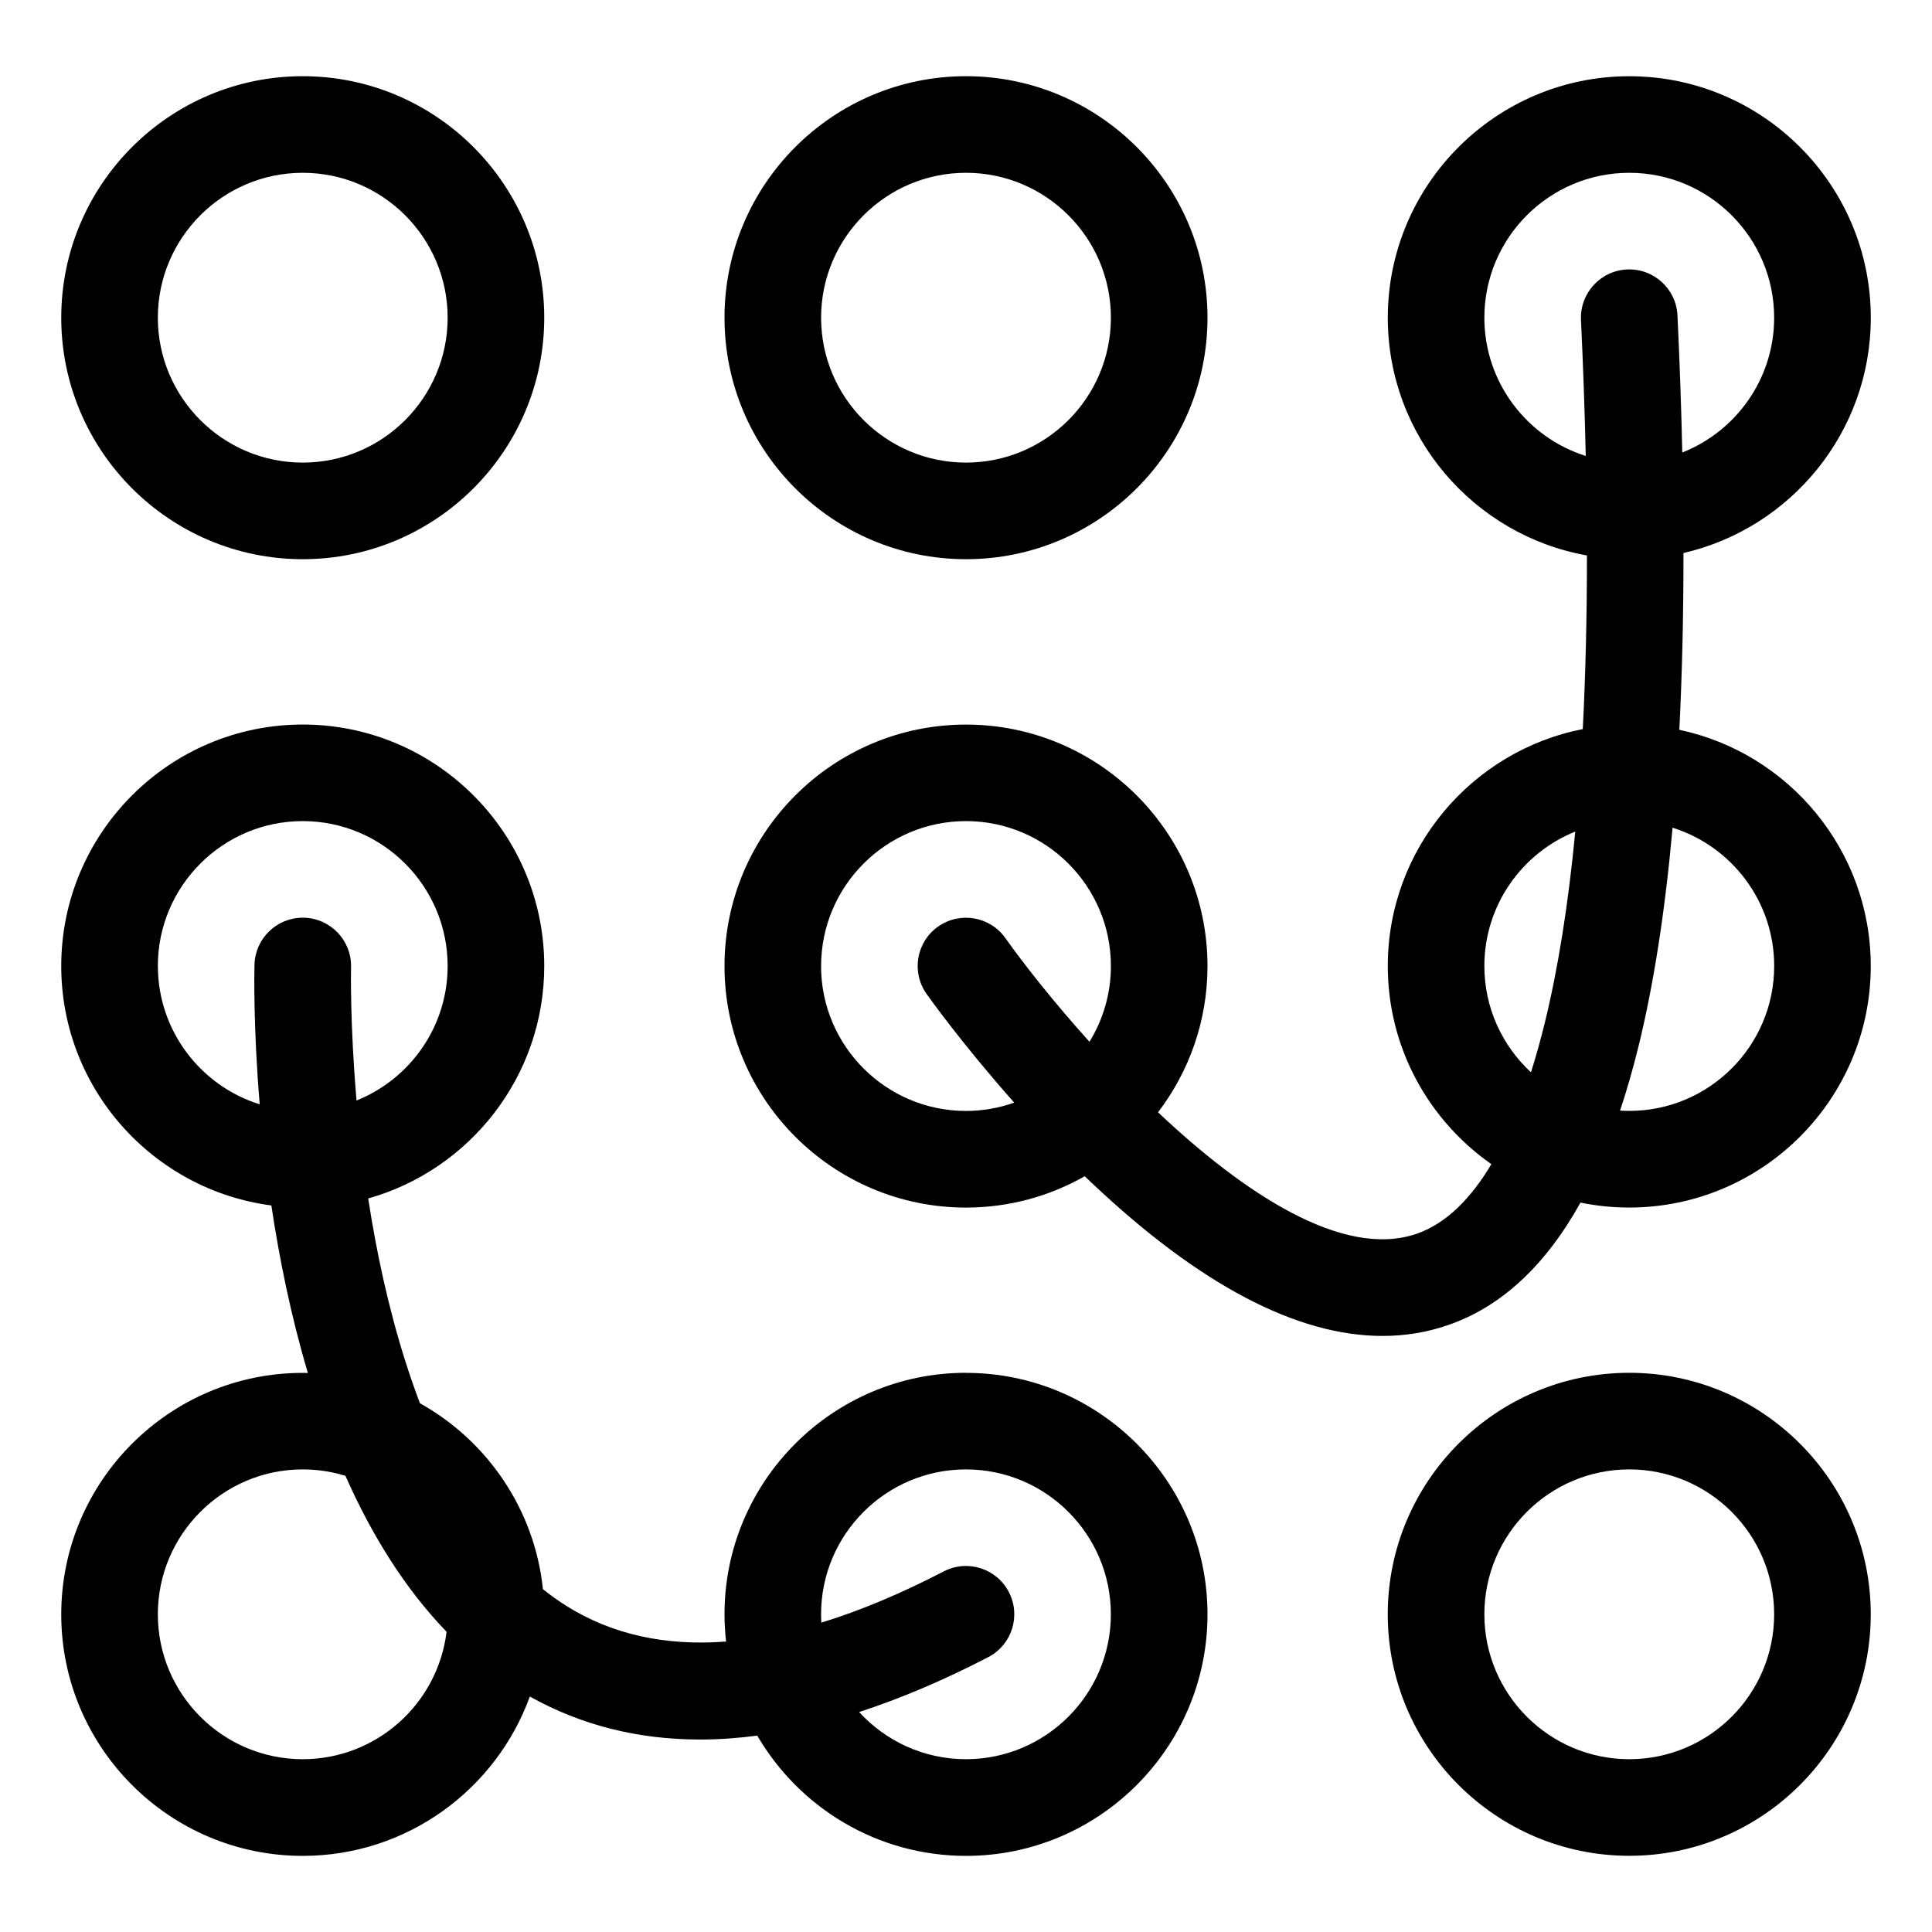
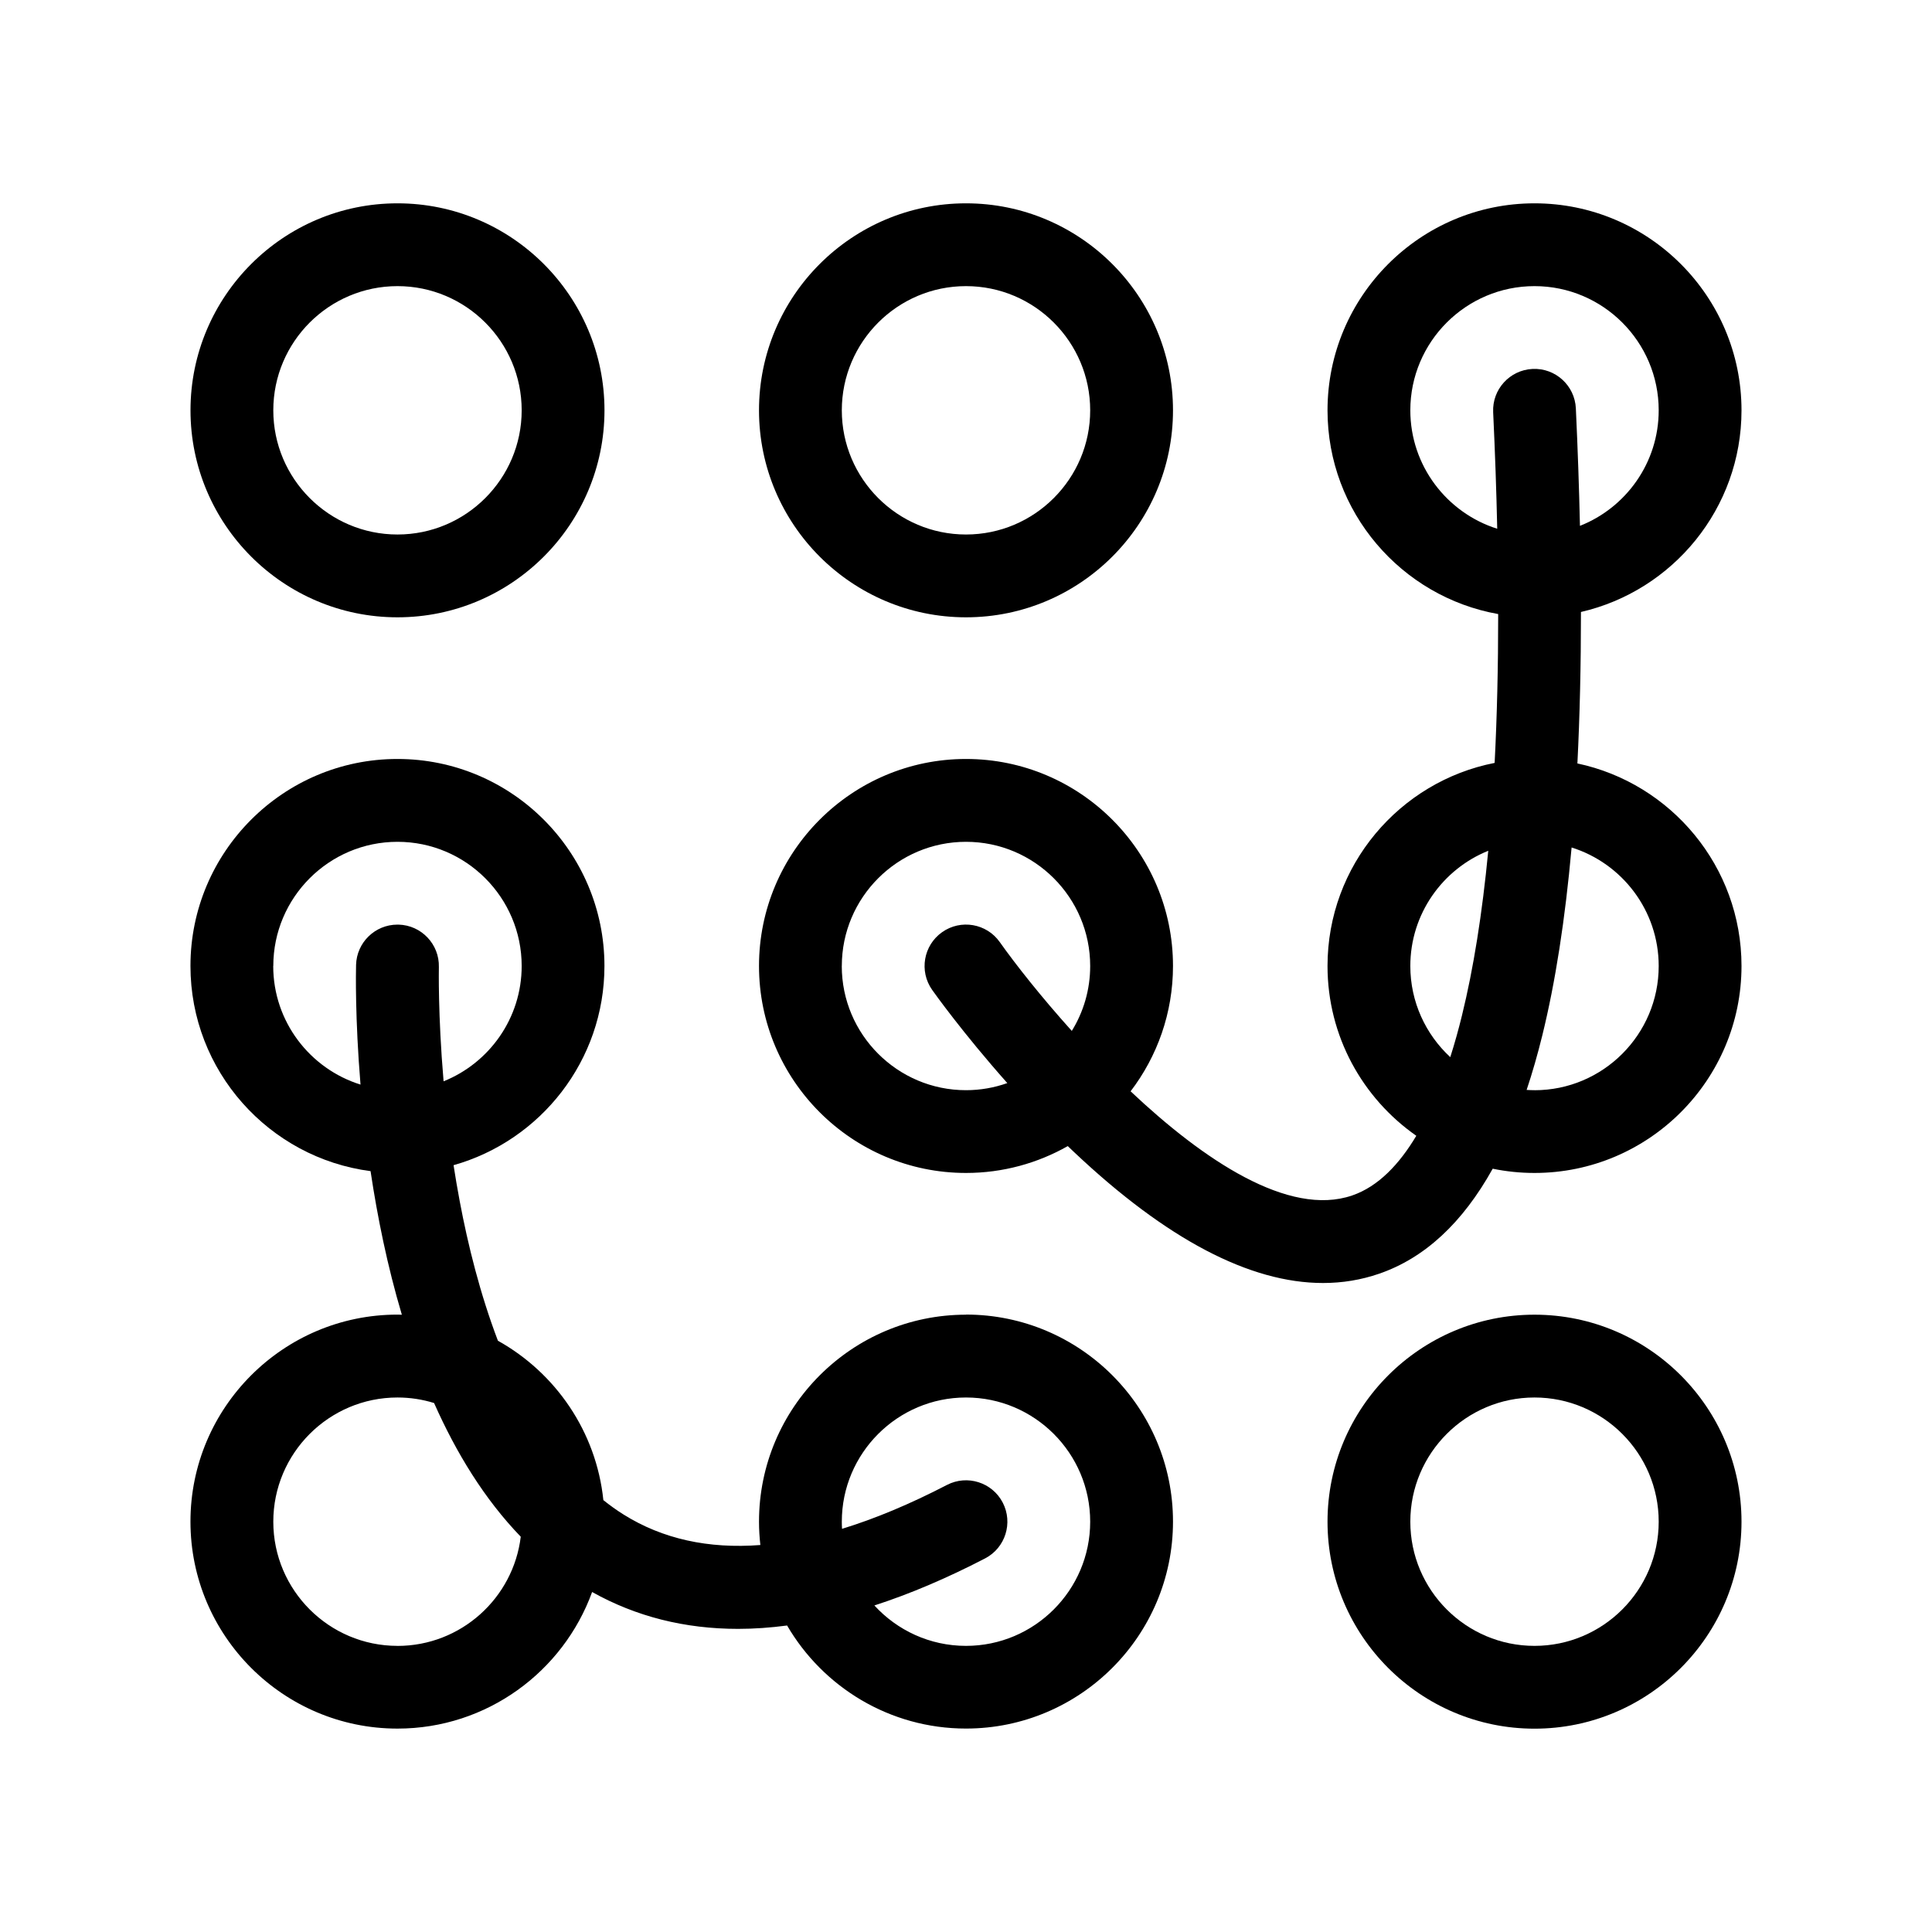
<svg xmlns="http://www.w3.org/2000/svg" id="a" data-name="layer1" viewBox="0 0 500 500">
-   <path d="M78.35,144.72c34.46,0,62.5-28.04,62.5-62.5s-28.04-62.5-62.5-62.5S15.85,47.76,15.85,82.22s28.04,62.5,62.5,62.5ZM78.35,44.72c20.68,0,37.5,16.82,37.5,37.5s-16.82,37.5-37.5,37.5-37.5-16.82-37.5-37.5,16.82-37.5,37.5-37.5Z" />
-   <path d="M250,144.72c34.46,0,62.5-28.04,62.5-62.5s-28.04-62.5-62.5-62.5-62.5,28.04-62.5,62.5,28.04,62.5,62.5,62.5ZM250,44.72c20.68,0,37.5,16.82,37.5,37.5s-16.82,37.5-37.5,37.5-37.5-16.82-37.5-37.5,16.82-37.5,37.5-37.5Z" />
-   <path d="M434.61,188.86c.72-14.27,1.08-29.52,1.07-45.74,27.73-6.38,48.48-31.25,48.48-60.89,0-34.46-28.04-62.5-62.5-62.5s-62.5,28.04-62.5,62.5c0,30.72,22.29,56.32,51.54,61.52,0,15.99-.36,30.99-1.08,44.94-28.72,5.63-50.46,30.98-50.46,61.32,0,21.2,10.62,39.96,26.81,51.27-5.09,8.54-11.45,15.3-19.35,18.02-19.19,6.61-44.99-10.74-66.92-31.44,8.02-10.51,12.8-23.63,12.8-37.84,0-34.46-28.04-62.5-62.5-62.5s-62.5,28.04-62.5,62.5,28.04,62.5,62.5,62.5c11.17,0,21.65-2.96,30.73-8.11.63.61,1.27,1.22,1.91,1.82,27.84,26.29,53.03,39.51,75.15,39.51,5.87,0,11.52-.93,16.94-2.8,13.74-4.72,25.2-15.35,34.3-31.71,4.08.84,8.3,1.28,12.62,1.28,34.46,0,62.5-28.04,62.5-62.5,0-30.02-21.28-55.16-49.55-61.14ZM212.5,250c0-20.68,16.82-37.5,37.5-37.5s37.5,16.82,37.5,37.5c0,7.18-2.03,13.9-5.55,19.61-9.4-10.44-17.08-20.23-21.75-26.82-3.98-5.63-11.78-6.97-17.42-2.99-5.64,3.98-6.98,11.78-2.99,17.42.52.73,9.23,12.99,22.69,28.14-3.91,1.38-8.11,2.15-12.49,2.15-20.68,0-37.5-16.82-37.5-37.5ZM384.15,82.22c0-20.68,16.82-37.5,37.5-37.5s37.5,16.82,37.5,37.5c0,15.83-9.87,29.4-23.78,34.89-.25-11.41-.66-23.23-1.24-35.47-.32-6.9-6.18-12.22-13.07-11.9-6.9.32-12.22,6.18-11.9,13.07.57,12.17.98,23.89,1.23,35.19-15.19-4.79-26.24-19.01-26.24-35.77ZM384.15,250c0-15.74,9.75-29.24,23.53-34.79-1.82,19-4.47,35.61-7.95,49.74-1,4.05-2.16,8.3-3.52,12.56-7.41-6.85-12.06-16.65-12.06-27.52ZM421.65,287.5c-.8,0-1.59-.03-2.38-.08,1.72-5.16,3.3-10.65,4.74-16.48,3.95-16.07,6.9-35.01,8.85-56.73,15.22,4.77,26.3,19.01,26.3,35.79,0,20.68-16.82,37.5-37.5,37.5Z" />
-   <path d="M250,355.28c-34.46,0-62.5,28.04-62.5,62.5,0,2.38.15,4.73.41,7.05-15.73,1.21-29.52-1.84-41.26-9.18-2.13-1.33-4.17-2.8-6.14-4.37-2.15-20.71-14.46-38.44-31.83-48.12-5.4-14.2-9.06-28.99-11.54-42.15-.69-3.67-1.3-7.29-1.85-10.85,26.26-7.4,45.56-31.56,45.56-60.15,0-34.46-28.04-62.5-62.5-62.5s-62.5,28.04-62.5,62.5c0,31.71,23.74,57.96,54.38,61.96,2.06,13.76,5.07,28.63,9.45,43.36-.44,0-.88-.03-1.33-.03-34.46,0-62.5,28.04-62.5,62.5s28.04,62.5,62.5,62.5c27,0,50.05-17.21,58.77-41.24,13.27,7.42,27.98,11.13,44.07,11.13,4.81,0,9.74-.35,14.79-1.01,10.84,18.59,30.99,31.12,54.02,31.12,34.46,0,62.5-28.04,62.5-62.5s-28.04-62.5-62.5-62.5ZM40.85,250c0-20.68,16.82-37.5,37.5-37.5s37.5,16.82,37.5,37.5c0,15.76-9.78,29.27-23.58,34.81-1.73-20.15-1.43-34.29-1.42-34.5.17-6.9-5.28-12.63-12.18-12.81-.11,0-.21,0-.32,0-6.76,0-12.32,5.39-12.49,12.18-.05,1.79-.32,16.02,1.35,36.12-15.25-4.76-26.35-19.01-26.35-35.81ZM78.35,455.28c-20.68,0-37.5-16.82-37.5-37.5s16.82-37.5,37.5-37.5c3.84,0,7.55.58,11.05,1.66,6.67,15.05,15.22,29.02,26.17,40.36-2.24,18.55-18.07,32.98-37.22,32.98ZM250,455.28c-10.94,0-20.8-4.71-27.66-12.21,10.69-3.47,21.83-8.19,33.41-14.2,6.13-3.18,8.52-10.72,5.34-16.85-3.18-6.13-10.72-8.52-16.85-5.34-11.15,5.78-21.71,10.2-31.68,13.26-.04-.72-.07-1.44-.07-2.16,0-20.68,16.82-37.5,37.5-37.5s37.5,16.82,37.5,37.5-16.82,37.5-37.5,37.5Z" />
-   <path d="M421.65,355.28c-34.46,0-62.5,28.04-62.5,62.5s28.04,62.5,62.5,62.5,62.5-28.04,62.5-62.5-28.04-62.5-62.5-62.5ZM421.65,455.28c-20.68,0-37.5-16.82-37.5-37.5s16.82-37.5,37.5-37.5,37.5,16.82,37.5,37.5-16.82,37.5-37.5,37.5Z" />
+   <path d="M102.87,159.76c29.54,0,53.57-24.03,53.57-53.57s-24.03-53.57-53.57-53.57-53.57,24.03-53.57,53.57,24.03,53.57,53.57,53.57ZM102.87,74.05c17.72,0,32.14,14.42,32.14,32.14s-14.42,32.14-32.14,32.14-32.14-14.42-32.14-32.14,14.42-32.14,32.14-32.14Z" />
+   <path d="M250,159.76c29.54,0,53.57-24.03,53.57-53.57s-24.03-53.57-53.57-53.57-53.57,24.03-53.57,53.57,24.03,53.57,53.57,53.57ZM250,74.05c17.72,0,32.14,14.42,32.14,32.14s-14.42,32.14-32.14,32.14-32.14-14.42-32.14-32.14,14.42-32.14,32.14-32.14Z" />
+   <path d="M408.23,197.59c.62-12.23.92-25.3.92-39.21,23.77-5.47,41.55-26.79,41.55-52.19,0-29.54-24.03-53.57-53.57-53.57s-53.57,24.03-53.57,53.57c0,26.33,19.1,48.27,44.17,52.73,0,13.71-.3,26.56-.92,38.52-24.62,4.82-43.25,26.55-43.25,52.56,0,18.17,9.1,34.25,22.98,43.94-4.37,7.32-9.82,13.12-16.58,15.44-16.45,5.66-38.56-9.21-57.36-26.95,6.88-9.01,10.97-20.25,10.97-32.44,0-29.54-24.03-53.57-53.57-53.57s-53.57,24.03-53.57,53.57,24.03,53.57,53.57,53.57c9.57,0,18.56-2.54,26.34-6.95.54.52,1.09,1.04,1.64,1.56,23.86,22.53,45.46,33.87,64.41,33.87,5.03,0,9.87-.8,14.52-2.4,11.78-4.05,21.6-13.15,29.4-27.18,3.5.72,7.11,1.1,10.82,1.1,29.54,0,53.57-24.03,53.57-53.57,0-25.73-18.24-47.28-42.47-52.41ZM217.86,250c0-17.72,14.42-32.14,32.14-32.14s32.14,14.42,32.14,32.14c0,6.16-1.74,11.91-4.76,16.8-8.05-8.95-14.64-17.34-18.64-22.99-3.41-4.83-10.1-5.98-14.93-2.56-4.83,3.42-5.98,10.1-2.57,14.93.44.63,7.91,11.13,19.45,24.12-3.35,1.19-6.95,1.84-10.7,1.84-17.72,0-32.14-14.42-32.14-32.14ZM364.99,106.19c0-17.72,14.42-32.14,32.14-32.14s32.14,14.42,32.14,32.14c0,13.57-8.46,25.2-20.38,29.9-.22-9.78-.57-19.91-1.06-30.41-.28-5.91-5.29-10.48-11.2-10.2-5.91.28-10.48,5.29-10.2,11.2.49,10.43.84,20.48,1.05,30.16-13.02-4.11-22.49-16.3-22.49-30.66ZM364.99,250c0-13.49,8.36-25.06,20.17-29.82-1.56,16.29-3.83,30.52-6.81,42.64-.85,3.47-1.85,7.11-3.02,10.77-6.35-5.88-10.34-14.27-10.34-23.59ZM397.13,282.14c-.69,0-1.37-.03-2.04-.07,1.48-4.42,2.83-9.13,4.06-14.12,3.39-13.78,5.91-30.01,7.58-48.62,13.05,4.09,22.54,16.3,22.54,30.68,0,17.72-14.42,32.14-32.14,32.14Z" />
+   <path d="M250,340.24c-29.54,0-53.57,24.03-53.57,53.57,0,2.04.13,4.06.35,6.04-13.48,1.03-25.3-1.58-35.37-7.87-1.83-1.14-3.57-2.4-5.26-3.75-1.84-17.75-12.39-32.94-27.29-41.25-4.63-12.17-7.77-24.85-9.89-36.13-.59-3.14-1.12-6.25-1.59-9.3,22.51-6.35,39.05-27.05,39.05-51.56,0-29.54-24.03-53.57-53.57-53.57s-53.57,24.03-53.57,53.57c0,27.18,20.35,49.68,46.61,53.1,1.77,11.8,4.34,24.54,8.1,37.16-.38,0-.76-.03-1.14-.03-29.54,0-53.57,24.03-53.57,53.57s24.03,53.57,53.57,53.57c23.14,0,42.9-14.75,50.38-35.35,11.37,6.36,23.98,9.54,37.78,9.54,4.12,0,8.35-.3,12.68-.87,9.29,15.93,26.56,26.67,46.3,26.67,29.54,0,53.57-24.03,53.57-53.57s-24.03-53.57-53.57-53.57ZM70.73,250c0-17.72,14.42-32.14,32.14-32.14s32.14,14.42,32.14,32.14c0,13.51-8.38,25.09-20.21,29.84-1.48-17.27-1.22-29.39-1.22-29.57.15-5.91-4.53-10.83-10.44-10.98-.09,0-.18,0-.28,0-5.79,0-10.56,4.62-10.71,10.44-.04,1.53-.28,13.73,1.15,30.96-13.07-4.08-22.59-16.29-22.59-30.69ZM102.87,425.95c-17.72,0-32.14-14.42-32.14-32.14s14.42-32.14,32.14-32.14c3.29,0,6.47.5,9.47,1.43,5.72,12.9,13.04,24.88,22.43,34.6-1.92,15.9-15.49,28.26-31.9,28.26ZM250,425.95c-9.38,0-17.83-4.04-23.71-10.46,9.17-2.97,18.71-7.02,28.64-12.17,5.25-2.72,7.3-9.19,4.58-14.44-2.72-5.25-9.19-7.3-14.44-4.58-9.56,4.96-18.61,8.74-27.15,11.36-.04-.61-.06-1.23-.06-1.85,0-17.72,14.42-32.14,32.14-32.14s32.14,14.42,32.14,32.14-14.42,32.14-32.14,32.14Z" />
+   <path d="M397.13,340.24c-29.54,0-53.57,24.03-53.57,53.57s24.03,53.57,53.57,53.57,53.57-24.03,53.57-53.57-24.03-53.57-53.57-53.57ZM397.13,425.95c-17.72,0-32.14-14.42-32.14-32.14s14.42-32.14,32.14-32.14,32.14,14.42,32.14,32.14-14.42,32.14-32.14,32.14Z" />
</svg>
